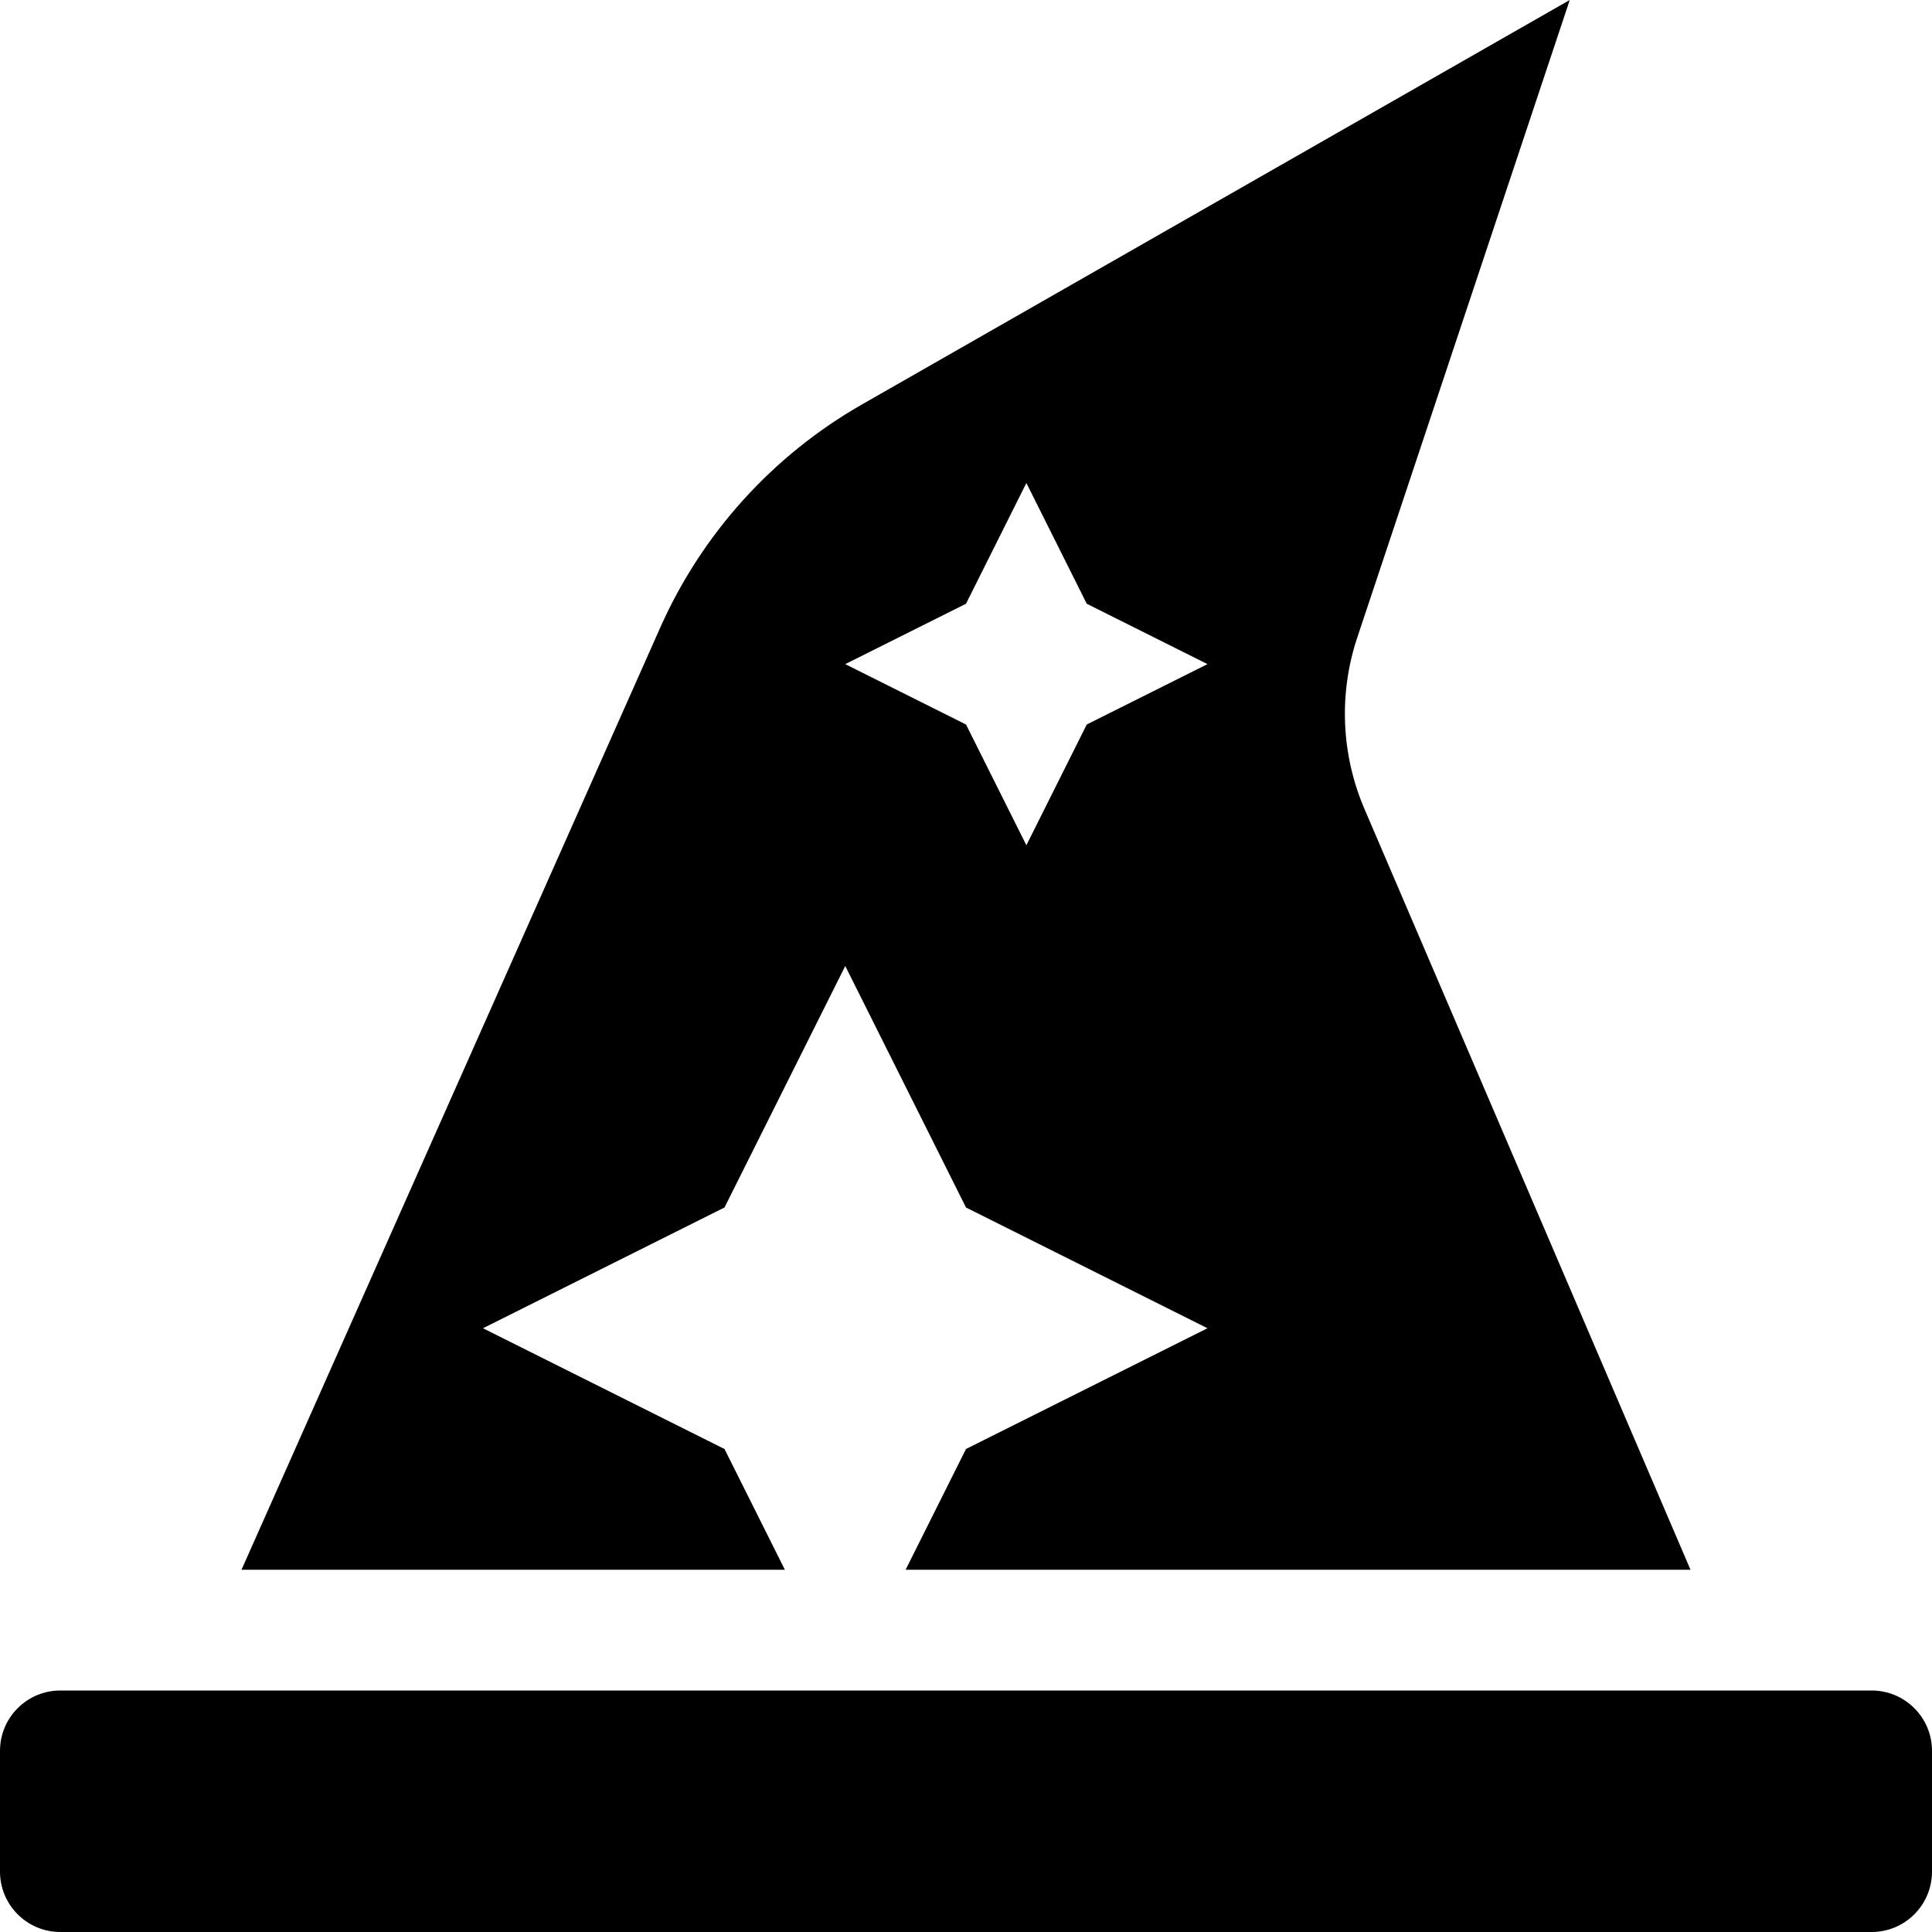
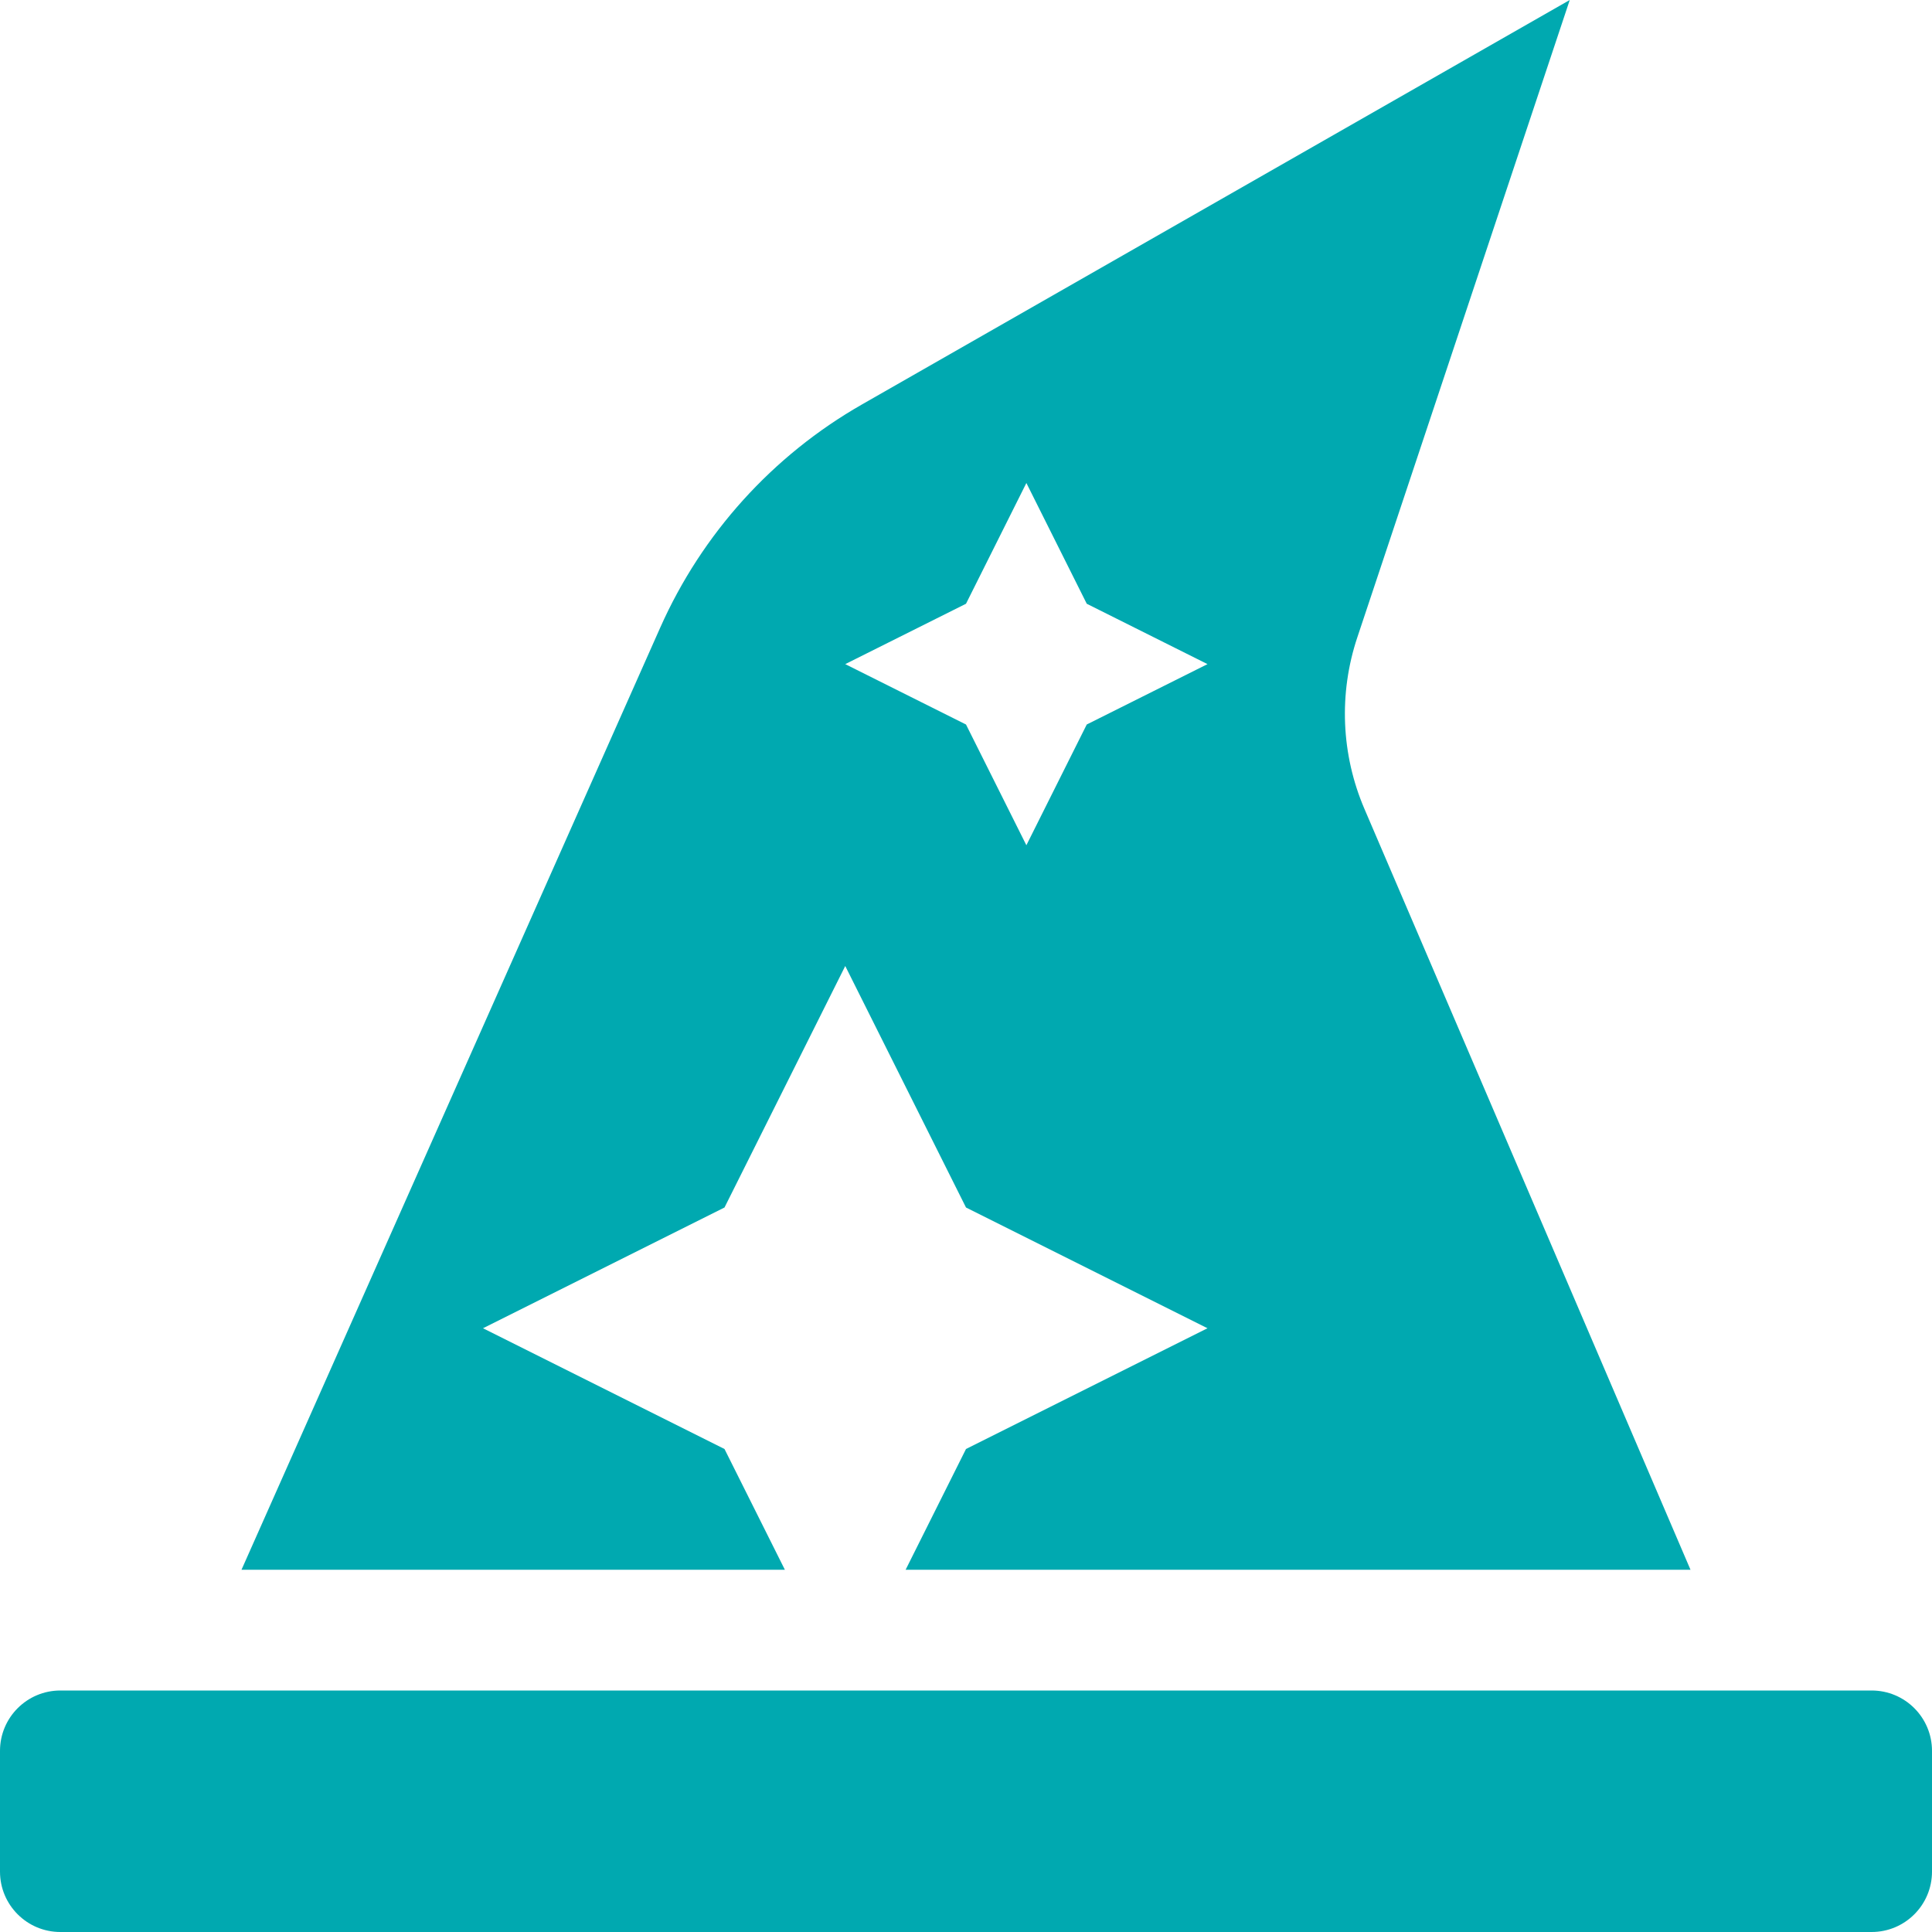
<svg xmlns="http://www.w3.org/2000/svg" aria-hidden="true" focusable="false" data-prefix="fas" data-icon="hat-wizard" class="svg-inline--fa fa-hat-wizard fa-w-16" role="img" viewBox="0 0 512 512">
-   <path fill="currentColor" d="M496 448H16c-8.84 0-16 7.16-16 16v32c0 8.84 7.16 16 16 16h480c8.84 0 16-7.16 16-16v-32c0-8.84-7.16-16-16-16zm-304-64l-64-32 64-32 32-64 32 64 64 32-64 32-16 32h208l-86.41-201.63a63.955 63.955 0 0 1-1.89-45.45L416 0 228.42 107.19a127.989 127.989 0 0 0-53.46 59.15L64 416h144l-16-32zm64-224l16-32 16 32 32 16-32 16-16 32-16-32-32-16 32-16z" />
+   <path fill="#00A9B0" d="M496 448H16c-8.84 0-16 7.16-16 16v32c0 8.84 7.16 16 16 16h480c8.84 0 16-7.16 16-16v-32c0-8.84-7.16-16-16-16zm-304-64l-64-32 64-32 32-64 32 64 64 32-64 32-16 32h208l-86.41-201.63a63.955 63.955 0 0 1-1.89-45.45L416 0 228.42 107.19a127.989 127.989 0 0 0-53.46 59.15L64 416h144l-16-32zm64-224l16-32 16 32 32 16-32 16-16 32-16-32-32-16 32-16z" />
</svg>
